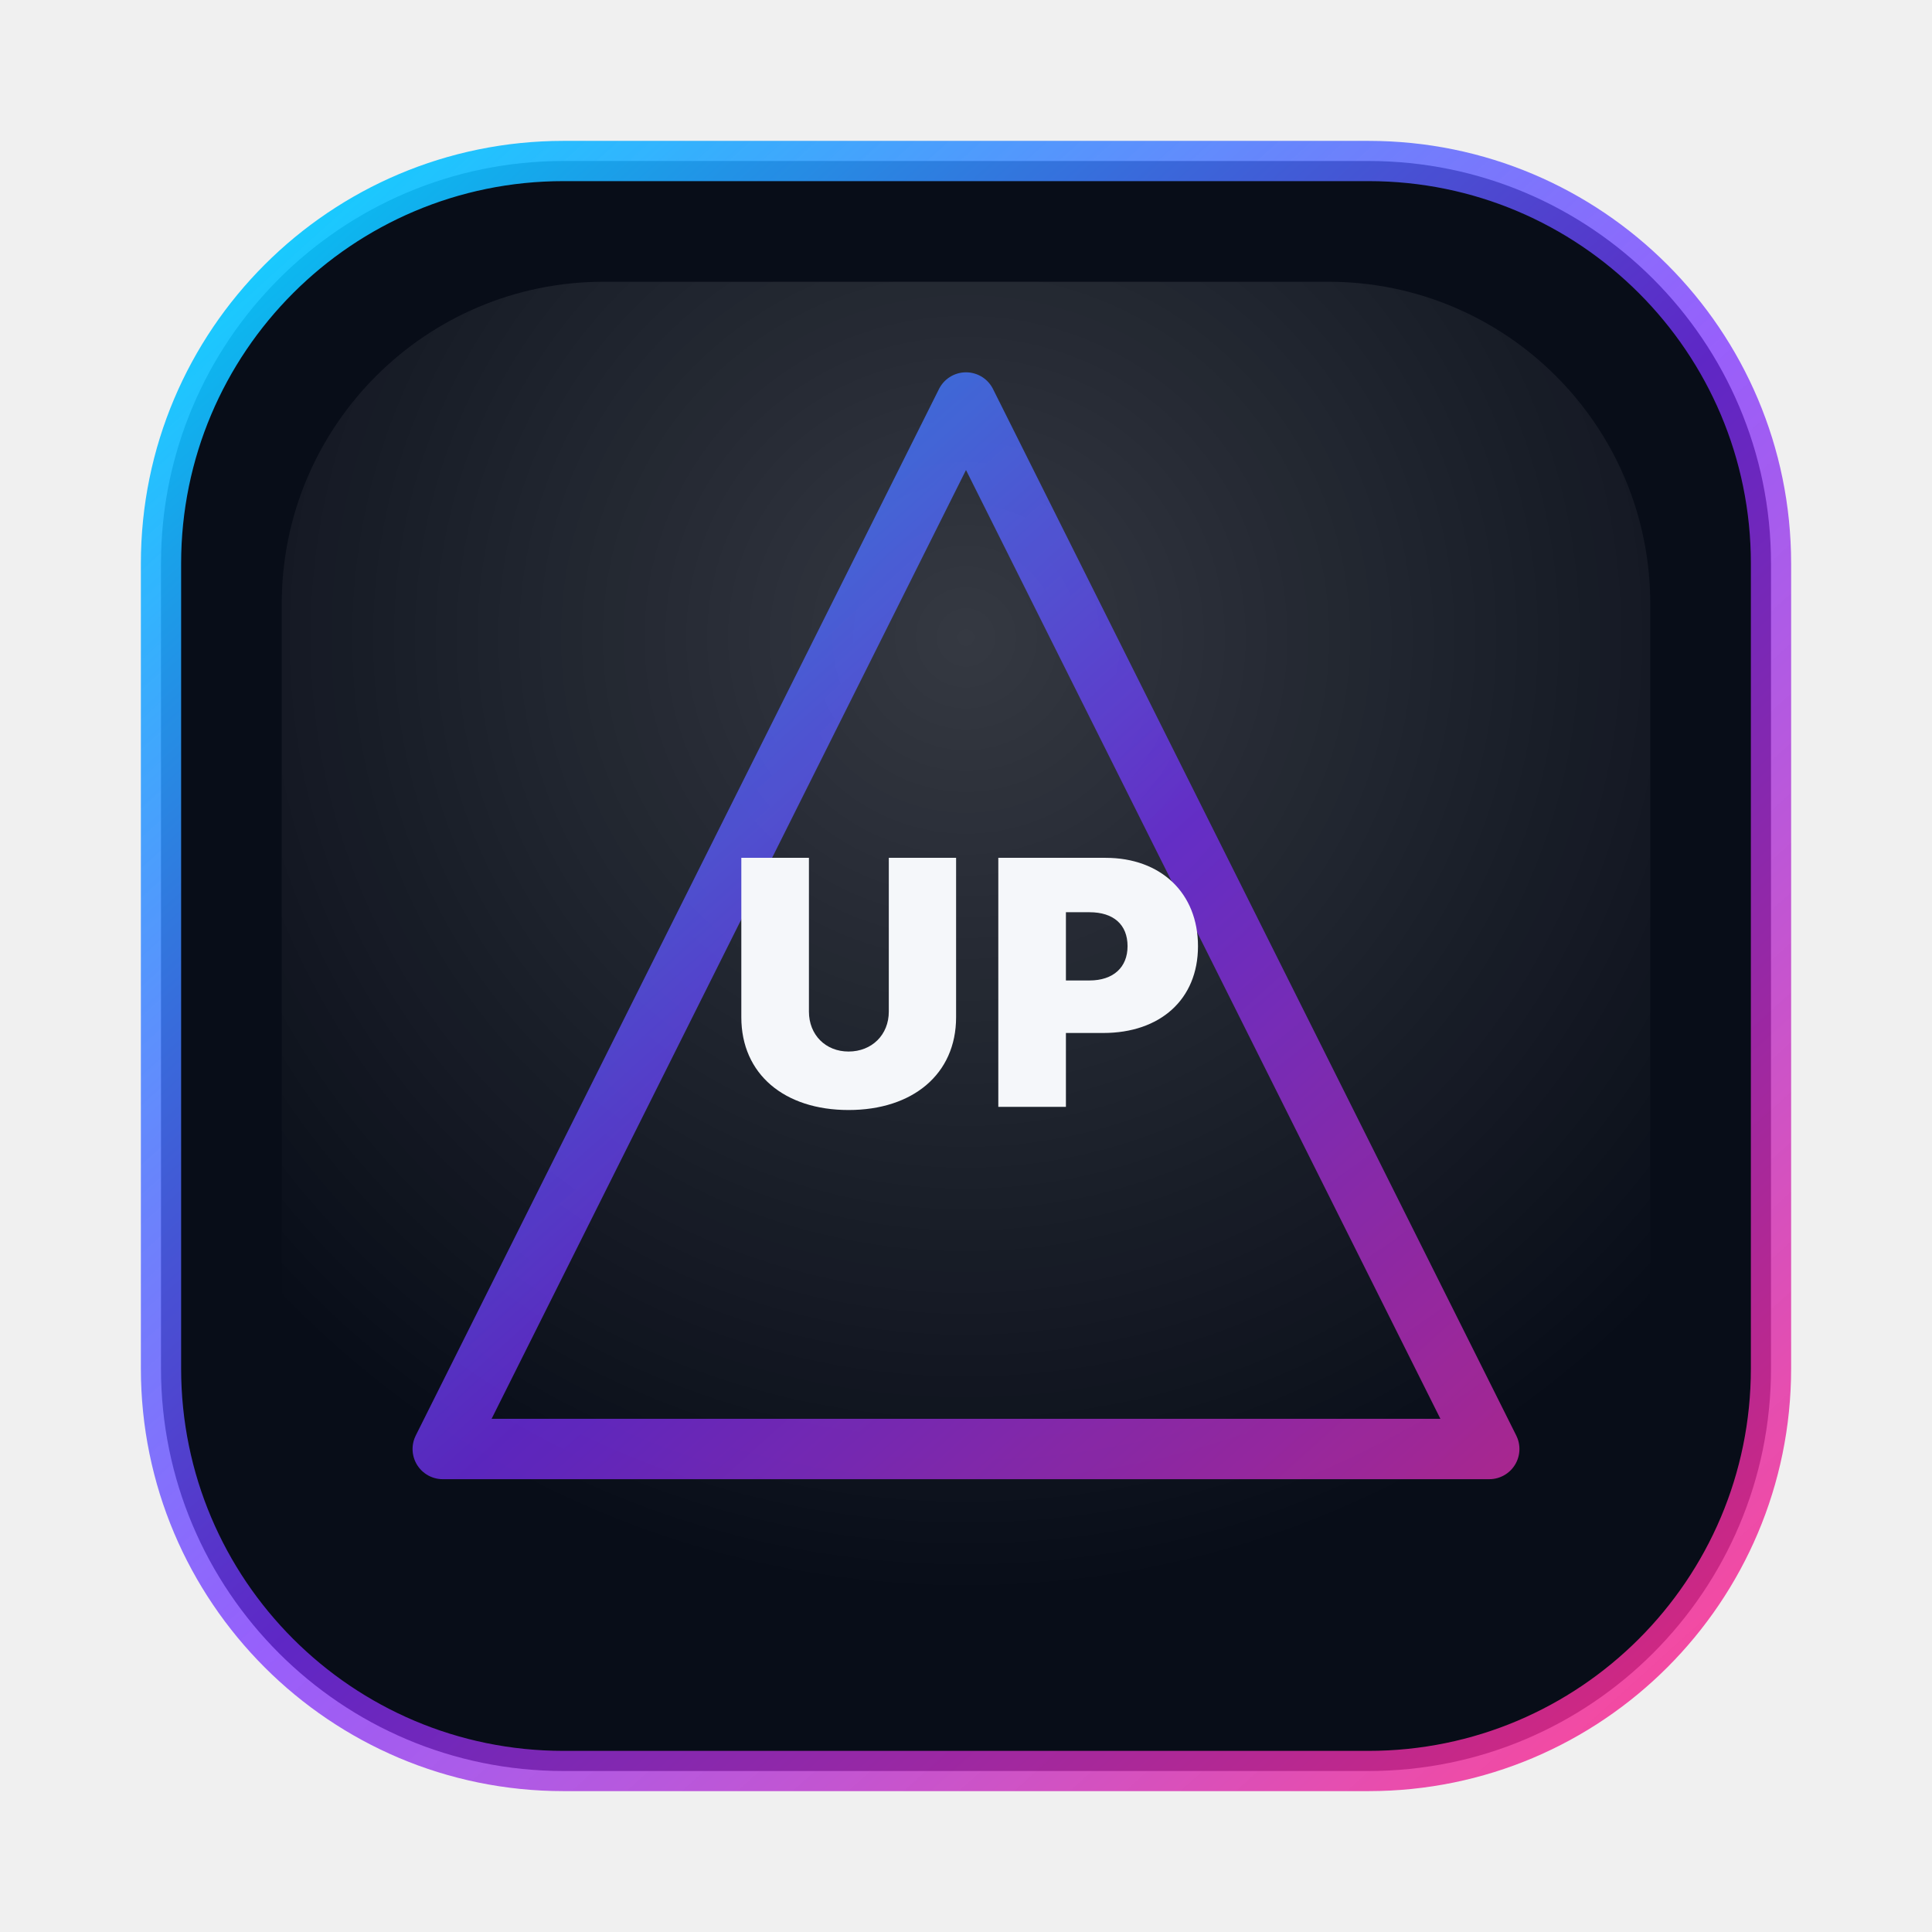
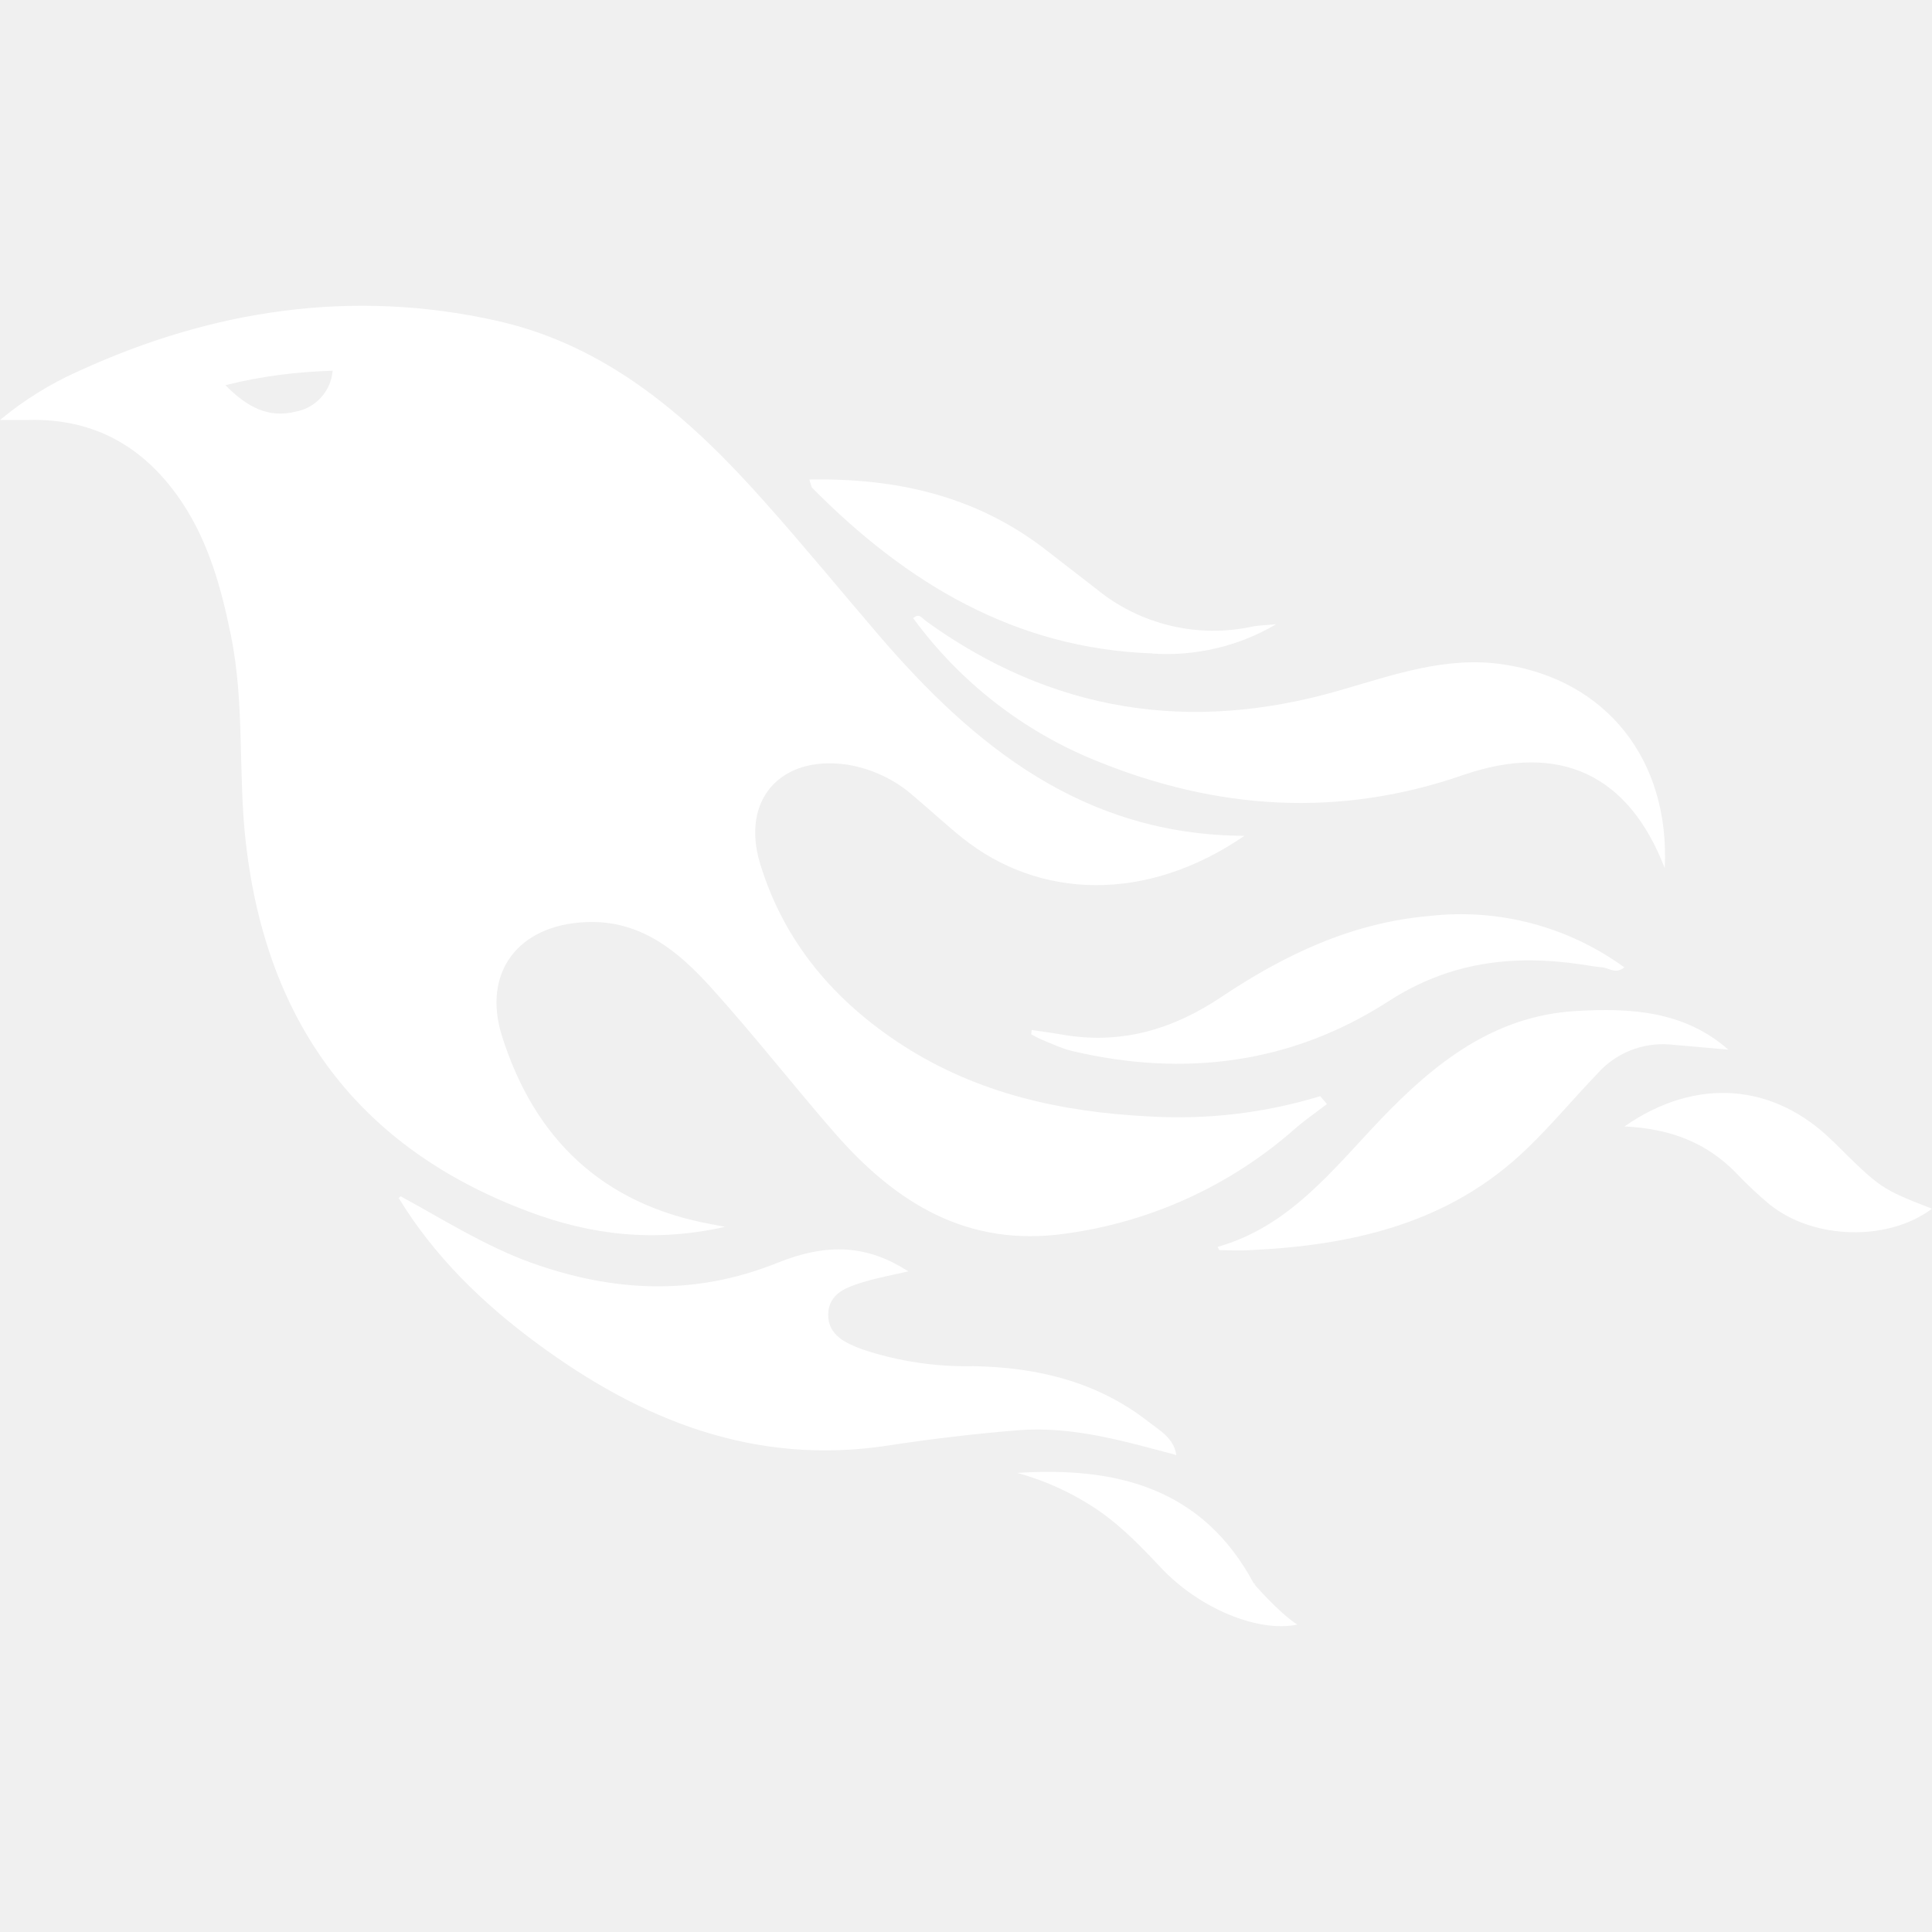
- <svg xmlns="http://www.w3.org/2000/svg" width="96" height="96" viewBox="0 0 96 96" role="img" aria-label="UP icon">
-   <defs>
-     <linearGradient id="g" x1="12" y1="8" x2="84" y2="88" gradientUnits="userSpaceOnUse">
-       <stop offset="0" stop-color="#00D4FF" stop-opacity=".95" />
-       <stop offset=".52" stop-color="#7B30FF" stop-opacity=".75" />
-       <stop offset="1" stop-color="#FF2D8A" stop-opacity=".86" />
-     </linearGradient>
-     <radialGradient id="r" cx="50%" cy="26%" r="70%">
-       <stop offset="0" stop-color="#FFFFFF" stop-opacity=".18" />
-       <stop offset="1" stop-color="#FFFFFF" stop-opacity="0" />
-     </radialGradient>
-   </defs>
-   <rect x="8" y="8" width="80" height="80" rx="20" fill="#080D18" stroke="url(#g)" stroke-width="2" />
-   <rect x="14" y="14" width="68" height="68" rx="16" fill="url(#r)" />
-   <path d="M48 20 L74 72 H22 Z" fill="none" stroke="url(#g)" stroke-width="3" stroke-linejoin="round" opacity=".95" />
-   <text x="48" y="55" text-anchor="middle" font-family="Inter, Segoe UI, Arial, sans-serif" font-size="17" font-weight="900" fill="#F5F7FA" letter-spacing=".5">UP</text>
+ <svg xmlns="http://www.w3.org/2000/svg" fill="#ffffff" role="img" viewBox="0 0 24 24">
+   <path d="m9.012 15.241-.188-.036c-1.34-.248-2.186-1.06-2.588-2.334-.25-.794.204-1.38 1.038-1.416.682-.032 1.15.36 1.562.816.532.588 1.02 1.216 1.542 1.814.754.86 1.64 1.412 2.854 1.24a5.404 5.404 0 0 0 2.86-1.308c.124-.108.26-.2.392-.302l-.084-.098a6.034 6.034 0 0 1-2.12.252c-1.092-.054-2.132-.282-3.064-.882-.848-.548-1.476-1.28-1.774-2.26-.24-.79.252-1.344 1.072-1.23.313.049.606.187.842.398.2.168.39.346.594.51.958.77 2.294.812 3.508-.022-1.996-.01-3.354-1.108-4.548-2.5-.466-.544-.922-1.1-1.4-1.636-.92-1.038-1.944-1.952-3.346-2.264-1.79-.398-3.518-.136-5.176.622A4.214 4.214 0 0 0 0 5.217h.352c.836-.022 1.464.35 1.916 1.034.328.498.482 1.06.6 1.64.176.86.086 1.734.188 2.598.26 2.22 1.394 3.768 3.506 4.56.774.292 1.568.39 2.45.19v.002zM3.674 5.113c-.334.084-.6-.05-.874-.328.47-.118.886-.164 1.332-.18a.562.562 0 0 1-.458.508zm10.938 12.96c-.03-.212-.212-.306-.356-.42-.634-.492-1.378-.668-2.164-.682a4.08 4.08 0 0 1-1.378-.208c-.204-.076-.43-.174-.426-.436.006-.266.238-.34.448-.404.174-.052.352-.084.548-.13-.5-.32-.988-.364-1.636-.102-1.024.41-2.032.36-3.052-.006-.574-.208-1.086-.534-1.618-.824l-.026.02c.44.722 1.038 1.304 1.71 1.8 1.296.96 2.712 1.53 4.37 1.276a22.8 22.8 0 0 1 1.614-.19c.676-.054 1.32.136 1.966.308v-.002zm-3.124-10.37c-.036-.026-.07-.09-.144-.024a5.258 5.258 0 0 0 2.284 1.776c1.488.604 3 .708 4.544.174 1.2-.414 2.06-.01 2.508 1.156.066-1.352-.73-2.338-1.996-2.53-.712-.11-1.37.128-2.038.32-1.856.54-3.584.274-5.16-.872h.002zm9.256 5.272.726.064c-.546-.48-1.212-.52-1.888-.48-1.026.058-1.766.65-2.44 1.356-.594.624-1.13 1.324-2.016 1.574l.02.04c.12.002.24.008.36.002 1.288-.058 2.5-.33 3.464-1.264.306-.294.576-.62.87-.926.226-.258.562-.394.904-.366zm-2.992-1.596c-.96.084-1.794.48-2.58 1.006-.602.404-1.248.594-1.972.468-.128-.022-.258-.04-.384-.058l-.006.054c.046.024.092.05.14.07.12.048.24.106.364.136 1.396.33 2.732.16 3.936-.618.76-.49 1.546-.582 2.398-.456.086.014.172.028.258.036.08.008.164.088.272 0a3.454 3.454 0 0 0-2.426-.638zm-3.434-3.26a2.68 2.68 0 0 0 1.534-.364c-.154.014-.22.014-.282.026a2.296 2.296 0 0 1-1.96-.472l-.646-.5c-.856-.652-1.836-.872-2.91-.852.018.052.02.088.038.106 1.168 1.18 2.52 1.996 4.226 2.054v.002zm8.452 6.06c-.724-.72-1.694-.81-2.59-.186.594.028 1.04.216 1.4.592.128.134.262.26.404.378.548.44 1.474.46 2.016.052-.636-.248-.636-.248-1.23-.838v.002zm-7.198 5.486c-.634-1.18-1.7-1.448-2.936-1.368.364.1.708.26 1.02.474.286.2.526.448.764.702.472.504 1.208.812 1.696.708-.224-.14-.546-.514-.546-.514h-.012l.008.006.004.018c.004-.02.006-.016.008-.01h.02l-.028-.012v.01l.01.004s.114.208-.008-.018z" />
</svg>
